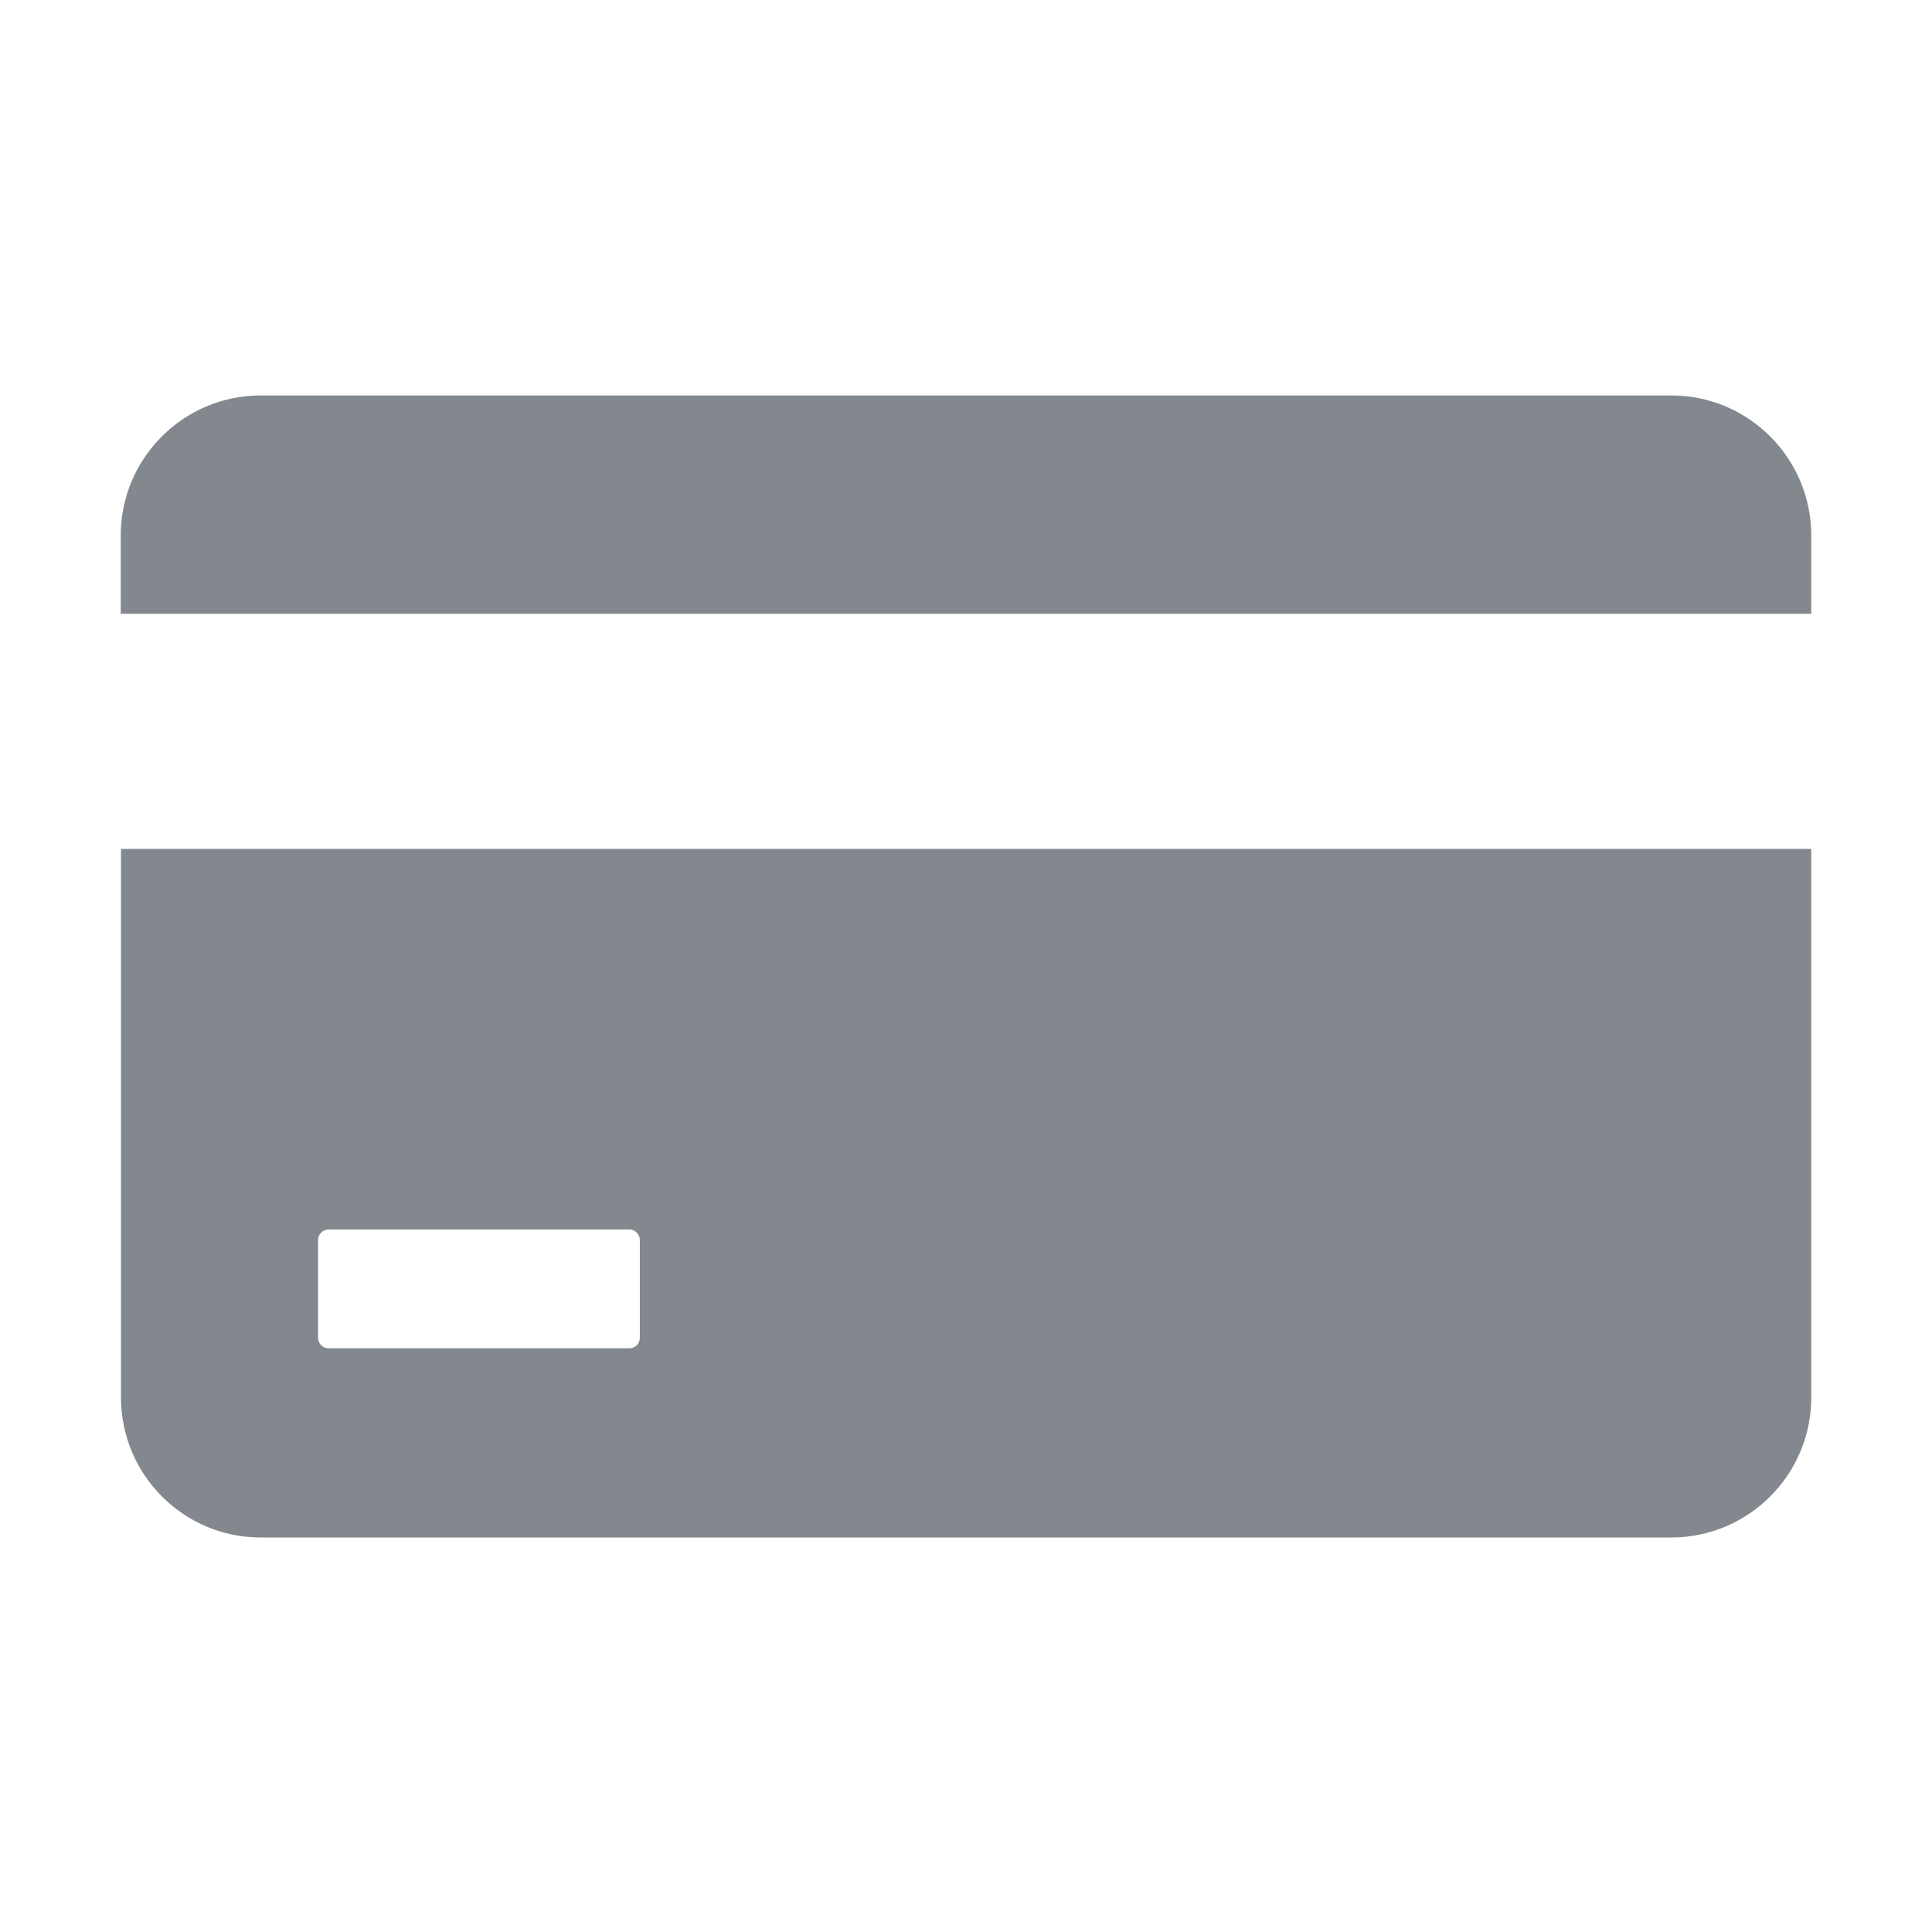
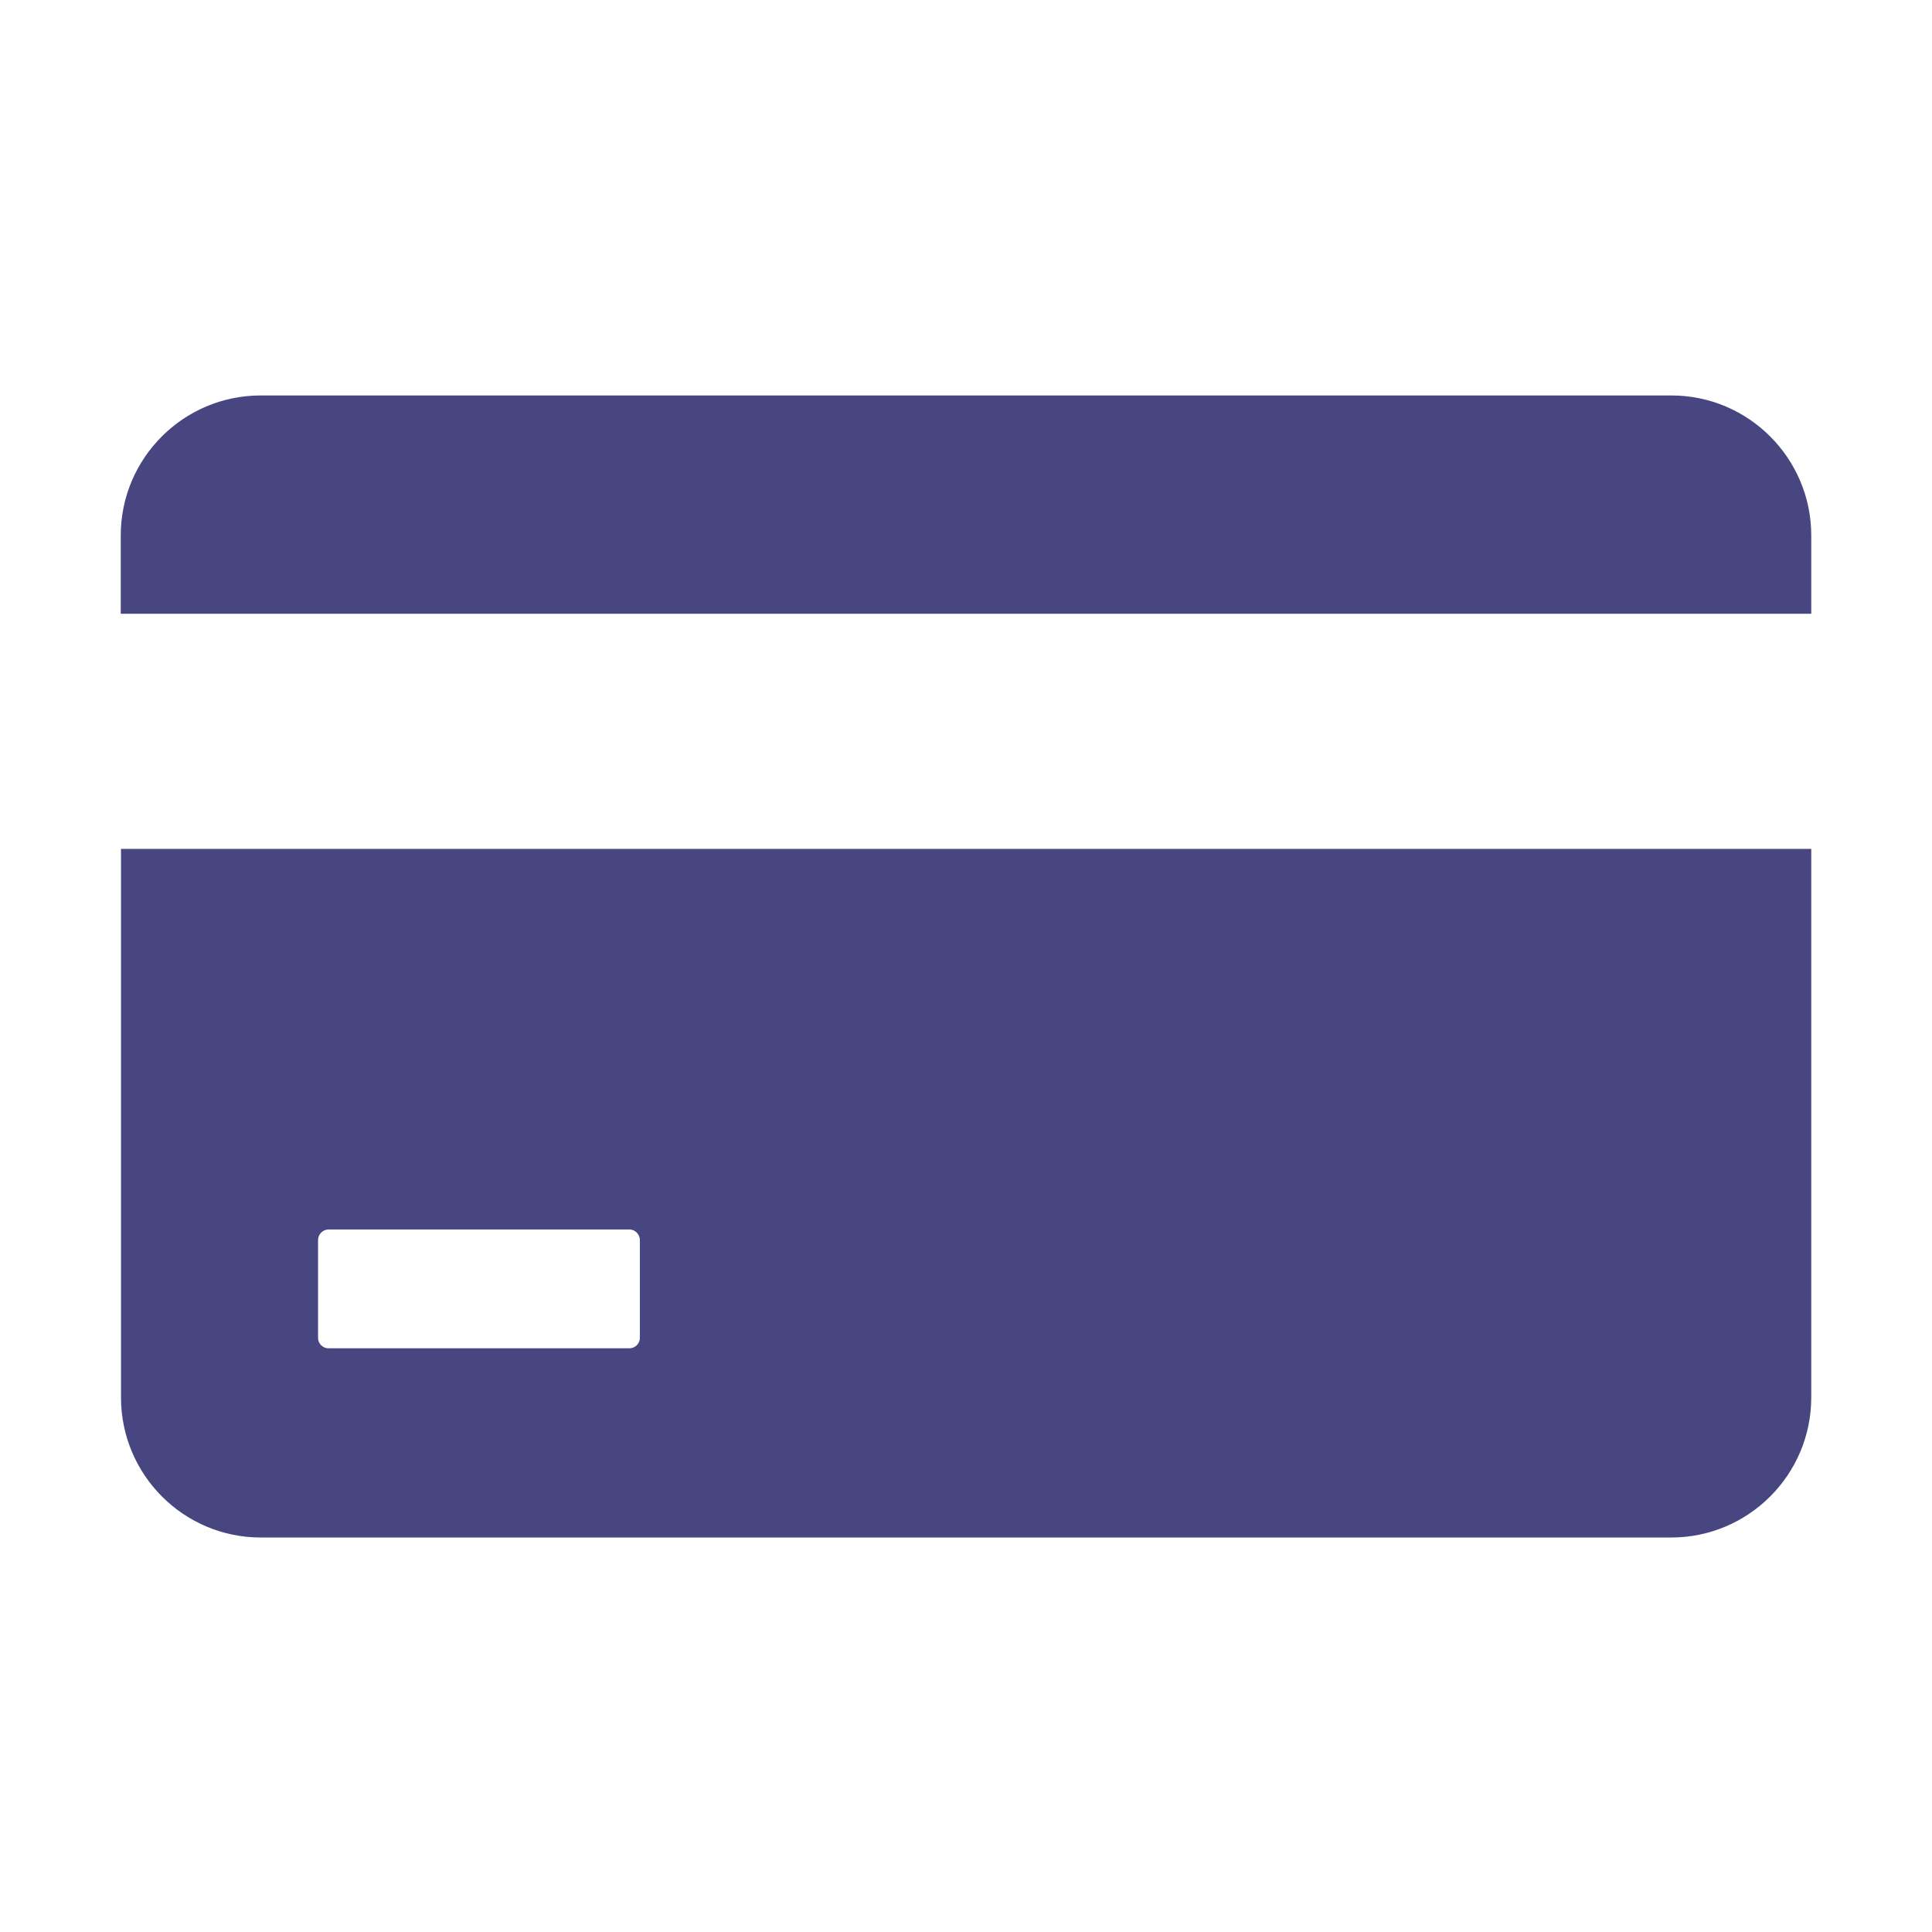
<svg xmlns="http://www.w3.org/2000/svg" width="16" height="16" viewBox="0 0 16 16" fill="none">
-   <path d="M15 4.434C15 3.795 14.48 3.275 13.842 3.275H2.158C1.52 3.275 1 3.795 1 4.434V5.083H15V4.434ZM1.002 7.03V11.573C1.002 12.213 1.52 12.733 2.16 12.733H13.84C14.48 12.733 15 12.213 15 11.573V7.03H1.002ZM5.299 11.08C5.299 11.128 5.259 11.166 5.213 11.166H2.72C2.674 11.166 2.634 11.128 2.634 11.08V10.269C2.634 10.222 2.674 10.182 2.72 10.182H5.213C5.259 10.182 5.299 10.222 5.299 10.269V11.08Z" fill="#82888D" />
+   <path d="M15 4.434C15 3.795 14.48 3.275 13.842 3.275H2.158C1.52 3.275 1 3.795 1 4.434V5.083H15V4.434ZM1.002 7.03V11.573C1.002 12.213 1.52 12.733 2.16 12.733H13.84C14.48 12.733 15 12.213 15 11.573V7.03H1.002ZM5.299 11.08C5.299 11.128 5.259 11.166 5.213 11.166H2.72C2.674 11.166 2.634 11.128 2.634 11.08V10.269C2.634 10.222 2.674 10.182 2.72 10.182H5.213C5.259 10.182 5.299 10.222 5.299 10.269V11.08Z" fill="#474680" />
</svg>
